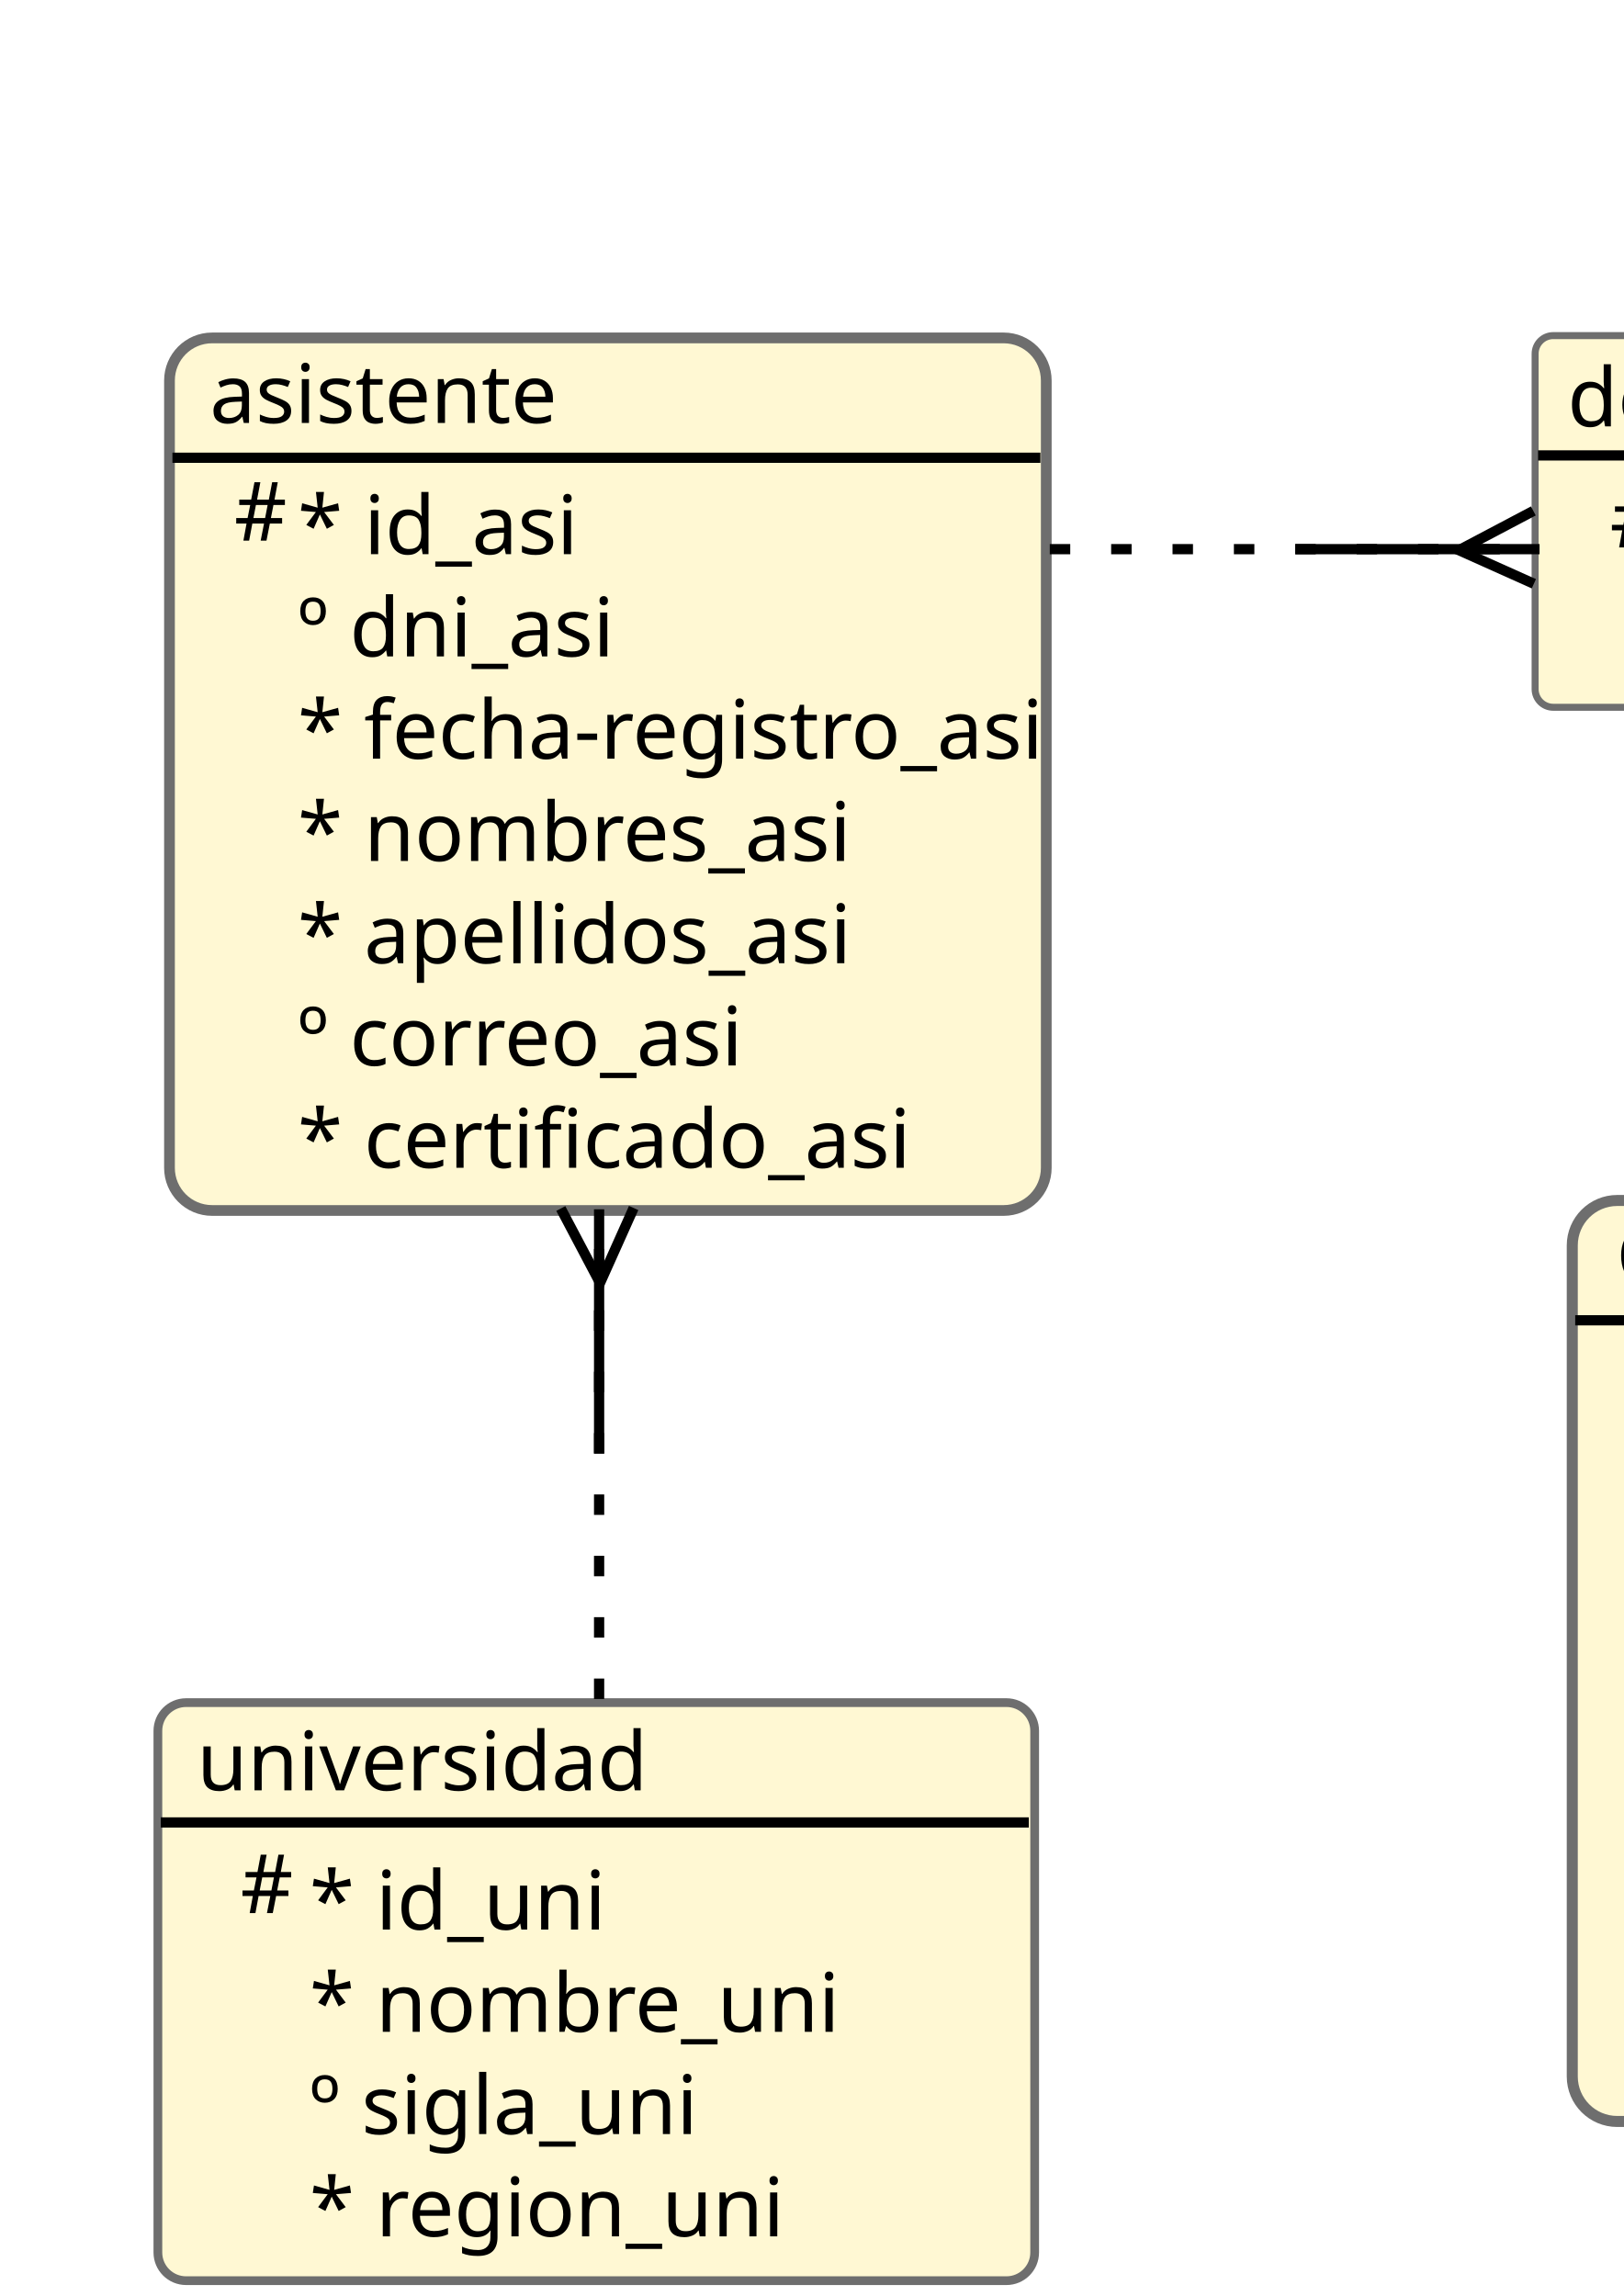
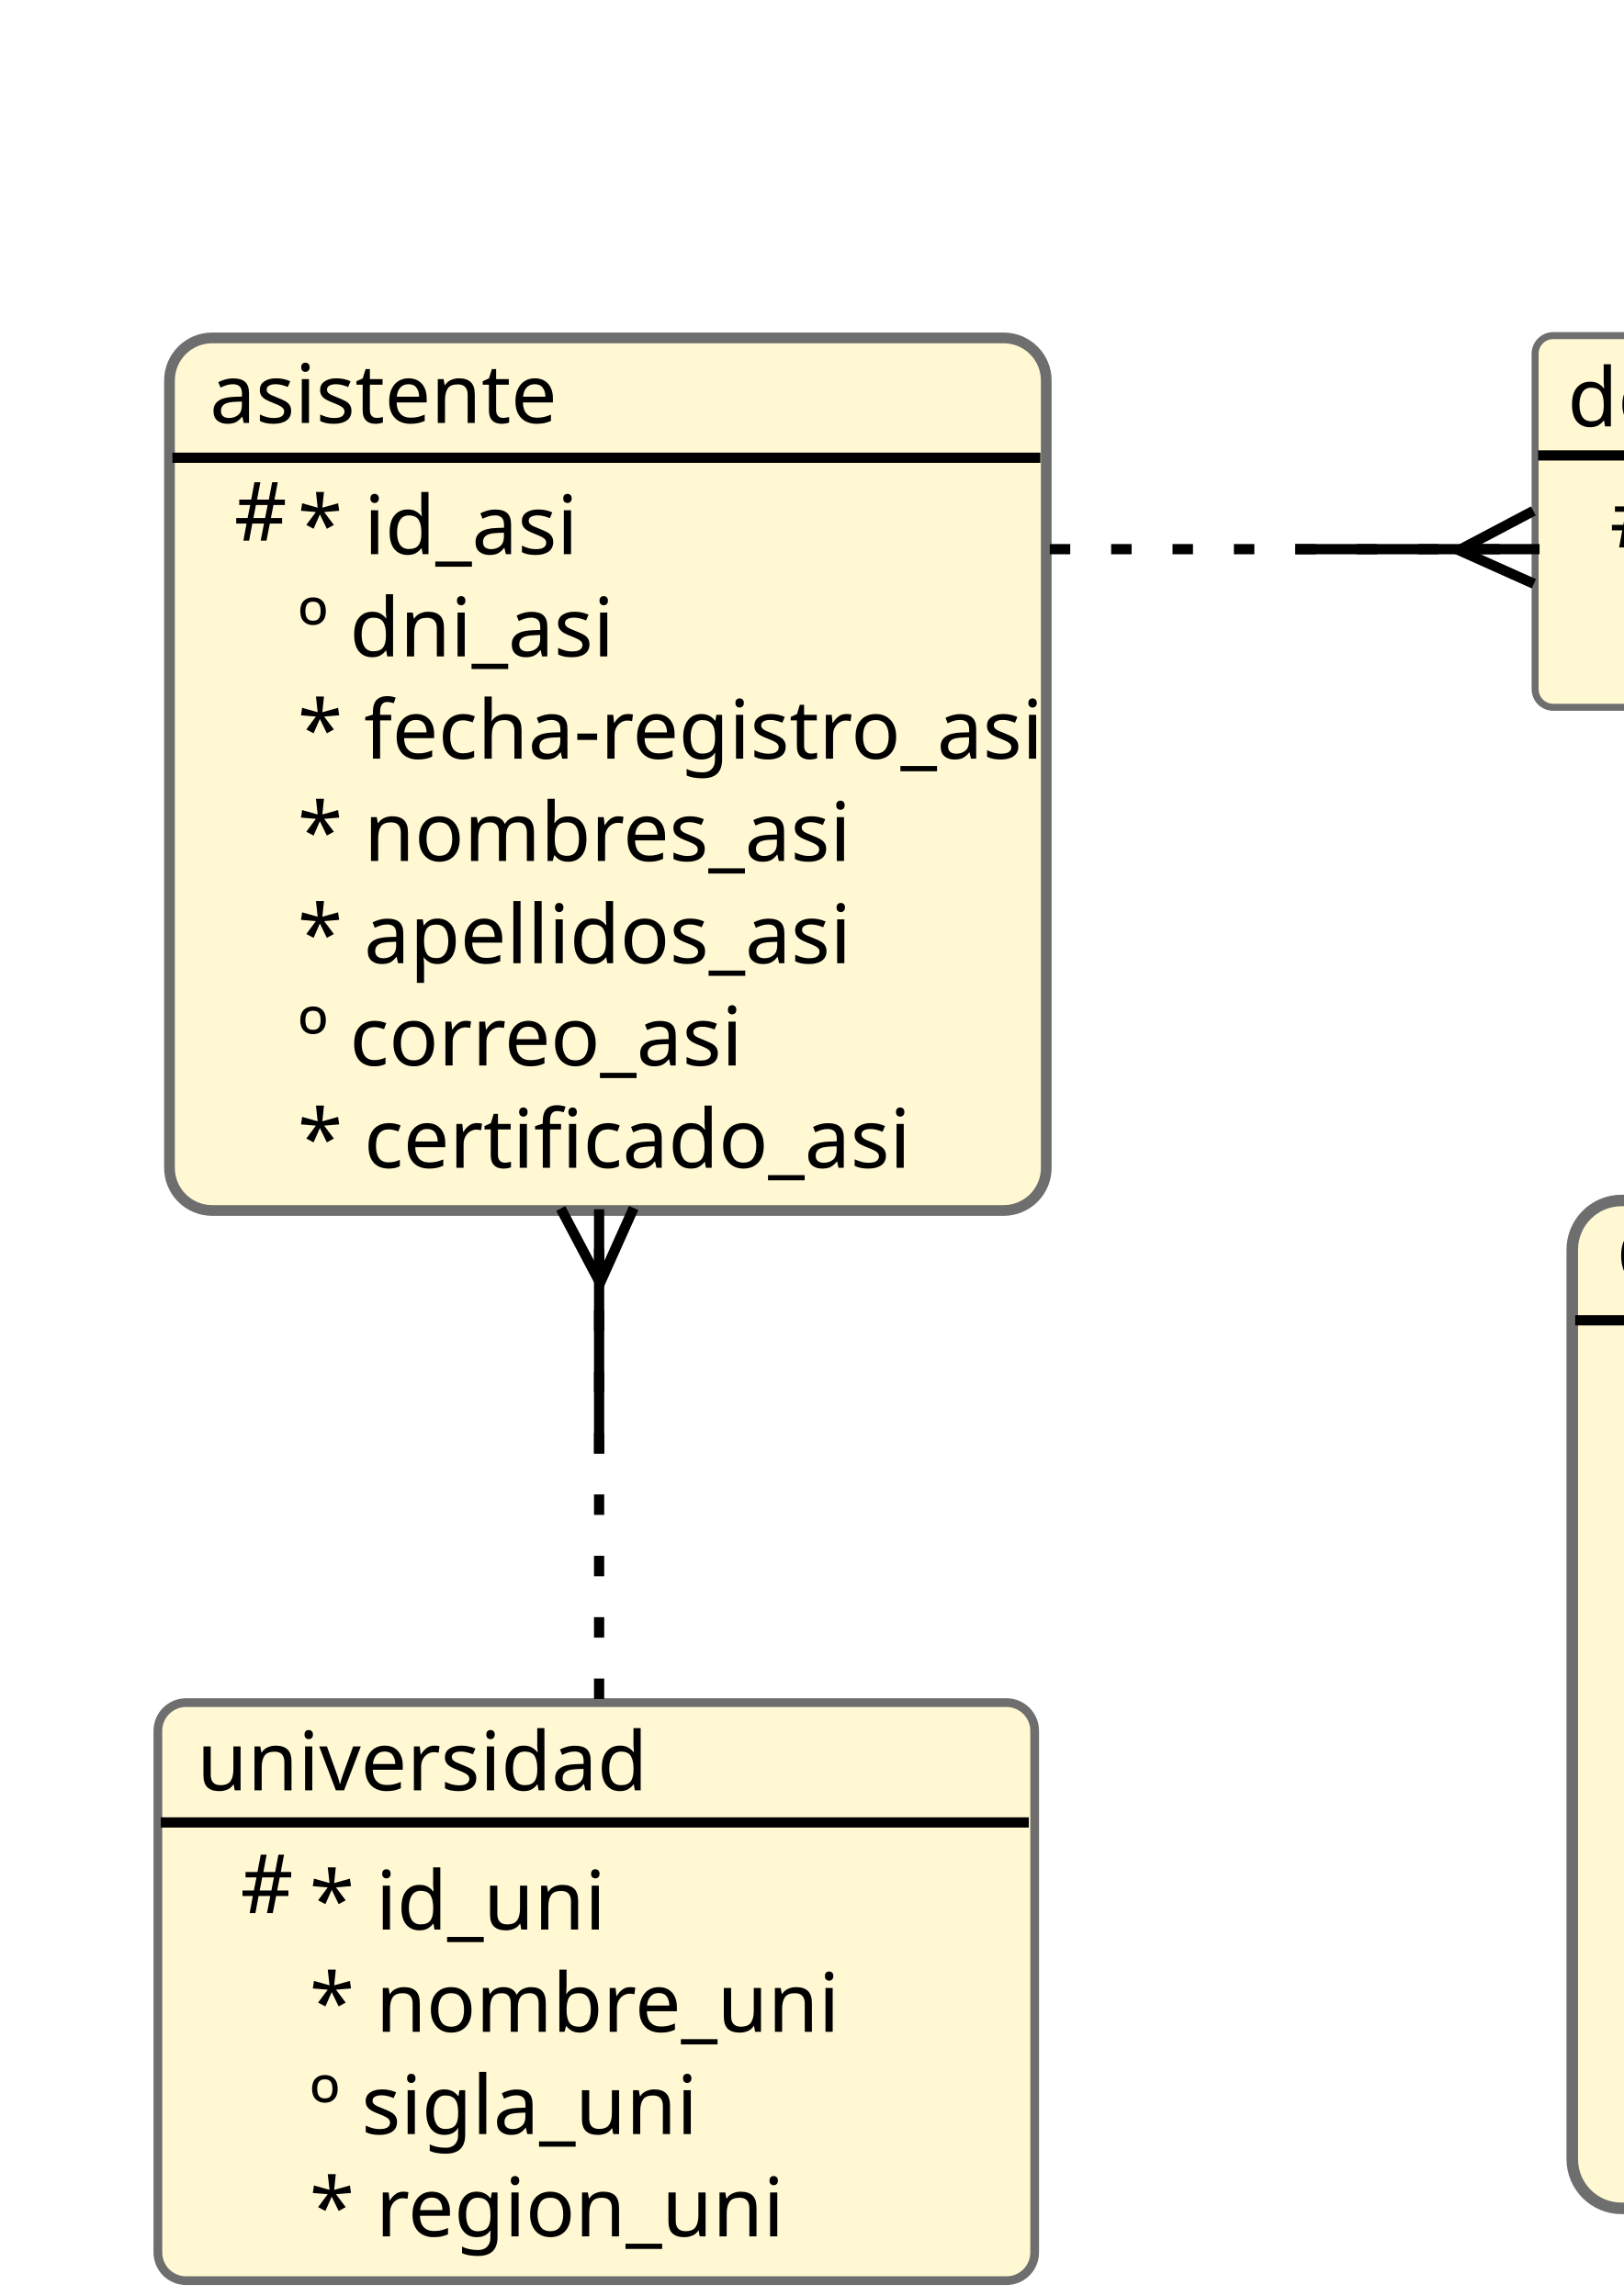
<svg xmlns="http://www.w3.org/2000/svg" width="210mm" height="297mm" id="svg2" version="1.1">
  <defs id="defs4" />
  <g id="layer1">
-     <rect style="opacity:0.569;fill:#fff3b1;fill-opacity:1;fill-rule:nonzero;stroke:#000000;stroke-width:5.812;stroke-miterlimit:4;stroke-opacity:1;stroke-dasharray:none;stroke-dashoffset:0" id="rect3809-6-4-24" width="472.499" height="474.825" x="779.014" y="1282.918" ry="23.181" />
-     <path style="fill:none;stroke:#000000;stroke-width:5;stroke-linecap:butt;stroke-linejoin:miter;stroke-miterlimit:4;stroke-opacity:1;stroke-dasharray:none" d="m 776.183,1341.23 475.804,-1.01" id="path3811-2-5-8" />
-     <rect style="opacity:0.569;fill:#fff3b1;fill-opacity:1;fill-rule:nonzero;stroke:#000000;stroke-width:5.391;stroke-miterlimit:4;stroke-opacity:1;stroke-dasharray:none;stroke-dashoffset:0" id="rect3809-6-4-7" width="428.591" height="450.273" x="768.561" y="586.917" ry="21.983" />
+     <rect style="opacity:0.569;fill:#fff3b1;fill-opacity:1;fill-rule:nonzero;stroke:#000000;stroke-width:5.812;stroke-miterlimit:4;stroke-opacity:1;stroke-dasharray:none;stroke-dashoffset:0" id="rect3809-6-4-24" width="472.499" height="474.825" x="775.443" y="1325.061" ry="23.181" />
+     <path style="fill:none;stroke:#000000;stroke-width:5;stroke-linecap:butt;stroke-linejoin:miter;stroke-miterlimit:4;stroke-opacity:1;stroke-dasharray:none" d="m 772.612,1383.373 475.804,-1.01" id="path3811-2-5-8" />
+     <rect style="opacity:0.569;fill:#fff3b1;fill-opacity:1;fill-rule:nonzero;stroke:#000000;stroke-width:5.639;stroke-miterlimit:4;stroke-opacity:1;stroke-dasharray:none;stroke-dashoffset:0" id="rect3809-6-4-7" width="428.591" height="492.756" x="768.561" y="586.917" ry="24.057" />
    <path style="fill:none;stroke:#000000;stroke-width:5;stroke-linecap:butt;stroke-linejoin:miter;stroke-miterlimit:4;stroke-opacity:1;stroke-dasharray:none" d="m 770,645.498 424.286,0" id="path3811-2-5-4" />
    <rect style="opacity:0.569;fill:#fff3b1;fill-opacity:1;fill-rule:nonzero;stroke:#000000;stroke-width:3.424;stroke-miterlimit:4;stroke-opacity:1;stroke-dasharray:none;stroke-dashoffset:0" id="rect3809-6-4-2" width="428.591" height="181.711" x="750.4" y="164.078" ry="8.871" />
    <rect style="opacity:0.569;fill:#fff3b1;fill-opacity:1;fill-rule:nonzero;stroke:#000000;stroke-width:4.315;stroke-miterlimit:4;stroke-opacity:1;stroke-dasharray:none;stroke-dashoffset:0" id="rect3809-6-4" width="428.591" height="288.479" x="1442.889" y="598.582" ry="14.084" />
    <path style="fill:none;stroke:#000000;stroke-width:5;stroke-linecap:butt;stroke-linejoin:miter;stroke-miterlimit:4;stroke-opacity:1;stroke-dasharray:none" d="m 1444.328,657.164 424.286,0" id="path3811-2-5" />
    <rect style="opacity:0.569;fill:#fff3b1;fill-opacity:1;fill-rule:nonzero;stroke:#000000;stroke-width:4.271;stroke-miterlimit:4;stroke-opacity:1;stroke-dasharray:none;stroke-dashoffset:0" id="rect3809-6" width="428.591" height="282.614" x="77.175" y="832.415" ry="13.797" />
    <path style="fill:none;stroke:#000000;stroke-width:5;stroke-linecap:butt;stroke-linejoin:miter;stroke-miterlimit:4;stroke-opacity:1;stroke-dasharray:none" d="m 78.613,890.997 424.286,0" id="path3811-2" />
    <rect style="opacity:0.569;fill:#fff3b1;fill-opacity:1;fill-rule:nonzero;stroke:#000000;stroke-width:5.247;stroke-miterlimit:4;stroke-opacity:1;stroke-dasharray:none;stroke-dashoffset:0" id="rect3809" width="428.591" height="426.596" x="82.847" y="165.209" ry="20.827" />
    <path style="fill:none;stroke:#000000;stroke-width:5;stroke-linecap:butt;stroke-linejoin:miter;stroke-miterlimit:4;stroke-opacity:1;stroke-dasharray:none" d="m 84.286,223.791 424.286,0" id="path3811" />
    <text xml:space="preserve" style="font-size:40px;font-style:normal;font-weight:normal;line-height:125%;letter-spacing:0px;word-spacing:0px;fill:#000000;fill-opacity:1;stroke:none;font-family:Sans" x="102.516" y="206.793" id="text2985">
      <tspan id="tspan2987" x="102.516" y="206.793">asistente</tspan>
    </text>
    <text xml:space="preserve" style="font-size:40px;font-style:normal;font-weight:normal;line-height:125%;letter-spacing:0px;word-spacing:0px;fill:#000000;fill-opacity:1;stroke:none;font-family:Sans" x="766.235" y="208.466" id="text2989">
      <tspan id="tspan2991" x="766.235" y="208.466">detalle_asistencia</tspan>
    </text>
    <text xml:space="preserve" style="font-size:40px;font-style:normal;font-weight:normal;line-height:125%;letter-spacing:0px;word-spacing:0px;fill:#000000;fill-opacity:1;stroke:none;font-family:Sans" x="1460.794" y="642.046" id="text2993">
      <tspan id="tspan2995" x="1460.794" y="642.046">evento</tspan>
    </text>
    <text xml:space="preserve" style="font-size:40px;font-style:normal;font-weight:normal;line-height:125%;letter-spacing:0px;word-spacing:0px;fill:#000000;fill-opacity:1;stroke:none;font-family:Sans" x="145.494" y="270.923" id="text2997">
      <tspan id="tspan2999" x="145.494" y="270.923">* id_asi</tspan>
      <tspan x="145.494" y="320.923" id="tspan3007">º dni_asi</tspan>
      <tspan x="145.494" y="370.923" id="tspan3027">* fecha-registro_asi</tspan>
      <tspan x="145.494" y="420.923" id="tspan3001">* nombres_asi</tspan>
      <tspan x="145.494" y="470.923" id="tspan3003">* apellidos_asi</tspan>
      <tspan x="145.494" y="520.922" id="tspan3011">º correo_asi</tspan>
      <tspan x="145.494" y="570.922" id="tspan4252">* certificado_asi</tspan>
      <tspan x="145.494" y="620.922" id="tspan3005" />
    </text>
    <text xml:space="preserve" style="font-size:40px;font-style:normal;font-weight:normal;line-height:125%;letter-spacing:0px;word-spacing:0px;fill:#000000;fill-opacity:1;stroke:none;font-family:Sans" x="96.286" y="875.283" id="text3015">
      <tspan id="tspan3017" x="96.286" y="875.283">universidad</tspan>
    </text>
    <text xml:space="preserve" style="font-size:40px;font-style:normal;font-weight:normal;line-height:125%;letter-spacing:0px;word-spacing:0px;fill:#000000;fill-opacity:1;stroke:none;font-family:Sans" x="151.271" y="943.352" id="text3019">
      <tspan id="tspan3021" x="151.271" y="943.352">* id_uni</tspan>
      <tspan x="151.271" y="993.352" id="tspan3023">* nombre_uni</tspan>
      <tspan x="151.271" y="1043.352" id="tspan3269">º sigla_uni</tspan>
      <tspan x="151.271" y="1093.352" id="tspan3025">* region_uni</tspan>
    </text>
    <text xml:space="preserve" style="font-size:40px;font-style:normal;font-weight:normal;line-height:125%;letter-spacing:0px;word-spacing:0px;fill:#000000;fill-opacity:1;stroke:none;font-family:Sans" x="1521.598" y="711.287" id="text3029">
      <tspan id="tspan3031" x="1521.598" y="711.287">* id_eve</tspan>
      <tspan x="1521.598" y="761.287" id="tspan3033">* nombre_eve</tspan>
      <tspan x="1521.598" y="811.287" id="tspan3035">* fecha-inicio_eve</tspan>
      <tspan x="1521.598" y="861.287" id="tspan4365">* fecha-fin_eve</tspan>
    </text>
    <text xml:space="preserve" style="font-size:40px;font-style:normal;font-weight:normal;line-height:125%;letter-spacing:0px;word-spacing:0px;fill:#000000;fill-opacity:1;stroke:none;font-family:Sans" x="829.138" y="269.015" id="text3037">
      <tspan id="tspan3039" x="829.138" y="269.015">* id_detasi</tspan>
      <tspan x="829.138" y="319.015" id="tspan4008">* hora_detasi</tspan>
    </text>
    <text xml:space="preserve" style="font-size:40px;font-style:normal;font-weight:normal;line-height:125%;letter-spacing:0px;word-spacing:0px;fill:#000000;fill-opacity:1;stroke:none;font-family:Sans" x="114.464" y="264.326" id="text3843">
      <tspan id="tspan3845" x="114.464" y="264.326">#</tspan>
    </text>
    <text xml:space="preserve" style="font-size:40px;font-style:normal;font-weight:normal;line-height:125%;letter-spacing:0px;word-spacing:0px;fill:#000000;fill-opacity:1;stroke:none;font-family:Sans" x="117.539" y="935.313" id="text3843-5">
      <tspan id="tspan3845-7" x="117.539" y="935.313">#</tspan>
    </text>
    <text xml:space="preserve" style="font-size:40px;font-style:normal;font-weight:normal;line-height:125%;letter-spacing:0px;word-spacing:0px;fill:#000000;fill-opacity:1;stroke:none;font-family:Sans" x="1479.436" y="705.182" id="text3843-5-8">
      <tspan id="tspan3845-7-7" x="1479.436" y="705.182">#</tspan>
    </text>
    <path style="fill:none;stroke:#000000;stroke-width:5;stroke-linecap:butt;stroke-linejoin:miter;stroke-miterlimit:4;stroke-opacity:1;stroke-dasharray:none" d="m 751.839,222.66 424.286,0" id="path3811-2-5-1" />
    <text xml:space="preserve" style="font-size:40px;font-style:normal;font-weight:normal;line-height:125%;letter-spacing:0px;word-spacing:0px;fill:#000000;fill-opacity:1;stroke:none;font-family:Sans" x="786.946" y="267.648" id="text3843-5-8-8">
      <tspan id="tspan3845-7-7-3" x="786.946" y="267.648">#</tspan>
    </text>
    <path style="fill:none;stroke:#000000;stroke-width:5;stroke-linecap:butt;stroke-linejoin:miter;stroke-opacity:1;stroke-miterlimit:4;stroke-dasharray:10,20;marker-end:none;stroke-dashoffset:0" d="m 513.157,268.484 239.406,0" id="path4010" />
    <path style="fill:none;stroke:#000000;stroke-width:5;stroke-linecap:butt;stroke-linejoin:miter;stroke-miterlimit:4;stroke-opacity:1;stroke-dasharray:none;stroke-dashoffset:0;marker-end:none" d="m 633.136,268.484 119.428,0" id="path4010-4" />
    <path style="fill:none;stroke:#000000;stroke-width:5;stroke-linecap:butt;stroke-linejoin:miter;stroke-miterlimit:4;stroke-opacity:1;stroke-dasharray:10, 20;stroke-dashoffset:0;marker-end:none" d="m 984.286,585.637 0,-239.406" id="path4010-5" />
    <path style="fill:none;stroke:#000000;stroke-width:5;stroke-linecap:butt;stroke-linejoin:miter;stroke-miterlimit:4;stroke-opacity:1;stroke-dasharray:none;stroke-dashoffset:0;marker-end:none" d="m 984.286,465.658 0,-119.428" id="path4010-4-3" />
    <path style="fill:none;stroke:#000000;stroke-width:5;stroke-linecap:butt;stroke-linejoin:miter;stroke-miterlimit:4;stroke-opacity:1;stroke-dasharray:10, 20;stroke-dashoffset:0;marker-end:none" d="m 292.857,830.637 0,-239.406" id="path4010-5-7" />
    <path style="fill:none;stroke:#000000;stroke-width:5;stroke-linecap:butt;stroke-linejoin:miter;stroke-miterlimit:4;stroke-opacity:1;stroke-dasharray:none;stroke-dashoffset:0;marker-end:none" d="m 292.857,710.658 0,-119.428" id="path4010-4-3-9" />
    <text xml:space="preserve" style="font-size:40px;font-style:normal;font-weight:normal;line-height:125%;letter-spacing:0px;word-spacing:0px;fill:#000000;fill-opacity:1;stroke:none;font-family:Sans" x="1548.571" y="1505.219" id="text3261">
      <tspan id="tspan3263" x="1548.571" y="1505.219">diseñador: dobled</tspan>
      <tspan x="1548.571" y="1555.219" id="tspan3267">versión: 0.3.1</tspan>
      <tspan x="1548.571" y="1605.219" id="tspan3265">fecha: 15/11/2011</tspan>
    </text>
    <text xml:space="preserve" style="font-size:40px;font-style:normal;font-weight:normal;line-height:125%;letter-spacing:0px;word-spacing:0px;fill:#000000;fill-opacity:1;stroke:none;font-family:Sans" x="790" y="628.076" id="text4161">
      <tspan id="tspan4163" x="790" y="628.076">Conferencia</tspan>
    </text>
-     <text xml:space="preserve" style="font-size:40px;font-style:normal;font-weight:normal;line-height:125%;letter-spacing:0px;word-spacing:0px;fill:#000000;fill-opacity:1;stroke:none;font-family:Sans" x="811.898" y="1330.951" id="text4165">
-       <tspan id="tspan4167" x="811.898" y="1330.951">Ponente</tspan>
+     <text xml:space="preserve" style="font-size:40px;font-style:normal;font-weight:normal;line-height:125%;letter-spacing:0px;word-spacing:0px;fill:#000000;fill-opacity:1;stroke:none;font-family:Sans" x="808.326" y="1373.094" id="text4165">
+       <tspan id="tspan4167" x="808.326" y="1373.094">Ponente</tspan>
    </text>
-     <text xml:space="preserve" style="font-size:40px;font-style:normal;font-weight:normal;line-height:125%;letter-spacing:0px;word-spacing:0px;fill:#000000;fill-opacity:1;stroke:none;font-family:Sans" x="844.71" y="1392.251" id="text3037-1">
-       <tspan x="844.71" y="1392.251" id="tspan4008-7">* id_pon</tspan>
-       <tspan x="844.71" y="1442.251" id="tspan4195">* nombres_pon</tspan>
-       <tspan x="844.71" y="1492.251" id="tspan4199">* apellidos_pon</tspan>
-       <tspan x="844.71" y="1542.251" id="tspan4205">º especialidad_pon</tspan>
-       <tspan x="844.71" y="1592.251" id="tspan4209">º dni_pon</tspan>
-       <tspan x="844.71" y="1642.251" id="tspan4201">º telefono-casa_pon</tspan>
-       <tspan x="844.71" y="1692.251" id="tspan4918">º telefono-celular_pon</tspan>
-       <tspan x="844.71" y="1742.251" id="tspan4203">º correo_pon</tspan>
-       <tspan x="844.71" y="1792.251" id="tspan4207" />
-       <tspan x="844.71" y="1842.251" id="tspan4197" />
+     <text xml:space="preserve" style="font-size:40px;font-style:normal;font-weight:normal;line-height:125%;letter-spacing:0px;word-spacing:0px;fill:#000000;fill-opacity:1;stroke:none;font-family:Sans" x="841.139" y="1434.394" id="text3037-1">
+       <tspan x="841.139" y="1434.394" id="tspan4008-7">* id_pon</tspan>
+       <tspan x="841.139" y="1484.394" id="tspan4195">* nombres_pon</tspan>
+       <tspan x="841.139" y="1534.394" id="tspan4199">* apellidos_pon</tspan>
+       <tspan x="841.139" y="1584.394" id="tspan4205">º especialidad_pon</tspan>
+       <tspan x="841.139" y="1634.394" id="tspan4209">º dni_pon</tspan>
+       <tspan x="841.139" y="1684.394" id="tspan4201">º telefono-casa_pon</tspan>
+       <tspan x="841.139" y="1734.394" id="tspan4918">º telefono-celular_pon</tspan>
+       <tspan x="841.139" y="1784.394" id="tspan4203">º correo_pon</tspan>
+       <tspan x="841.139" y="1834.394" id="tspan4207" />
+       <tspan x="841.139" y="1884.394" id="tspan4197" />
    </text>
    <text xml:space="preserve" style="font-size:40px;font-style:normal;font-weight:normal;line-height:125%;letter-spacing:0px;word-spacing:0px;fill:#000000;fill-opacity:1;stroke:none;font-family:Sans" x="845.67" y="697.948" id="text3037-6">
      <tspan id="tspan3039-1" x="845.67" y="697.948">* id_con</tspan>
      <tspan x="845.67" y="747.948" id="tspan4008-2">* tema_con</tspan>
      <tspan x="845.67" y="797.948" id="tspan4235">* fecha-inicio_con</tspan>
      <tspan x="845.67" y="847.948" id="tspan4367">* fecha-fin_con</tspan>
      <tspan x="845.67" y="897.948" id="tspan4279">* tipo_con</tspan>
      <tspan x="845.67" y="947.948" id="tspan3183">* aforo_con</tspan>
      <tspan x="845.67" y="997.948" id="tspan3185">* vacantes_con</tspan>
+       <tspan x="845.67" y="1047.948" id="tspan3187">* costo_con</tspan>
    </text>
    <text xml:space="preserve" style="font-size:40px;font-style:normal;font-weight:normal;line-height:125%;letter-spacing:0px;word-spacing:0px;fill:#000000;fill-opacity:1;stroke:none;font-family:Sans" x="814.64" y="688.107" id="text3843-5-8-8-7">
      <tspan id="tspan3845-7-7-3-1" x="814.64" y="688.107">#</tspan>
    </text>
-     <text xml:space="preserve" style="font-size:40px;font-style:normal;font-weight:normal;line-height:125%;letter-spacing:0px;word-spacing:0px;fill:#000000;fill-opacity:1;stroke:none;font-family:Sans" x="809.395" y="1385.267" id="text3843-5-8-8-7-8">
-       <tspan id="tspan3845-7-7-3-1-9" x="809.395" y="1385.267">#</tspan>
+     <text xml:space="preserve" style="font-size:40px;font-style:normal;font-weight:normal;line-height:125%;letter-spacing:0px;word-spacing:0px;fill:#000000;fill-opacity:1;stroke:none;font-family:Sans" x="805.824" y="1427.41" id="text3843-5-8-8-7-8">
+       <tspan id="tspan3845-7-7-3-1-9" x="805.824" y="1427.41">#</tspan>
    </text>
    <path style="fill:none;stroke:#000000;stroke-width:5;stroke-linecap:butt;stroke-linejoin:miter;stroke-miterlimit:4;stroke-opacity:1;stroke-dasharray:10, 20;stroke-dashoffset:0;marker-end:none" d="m 1439.703,733.791 -239.406,0" id="path4010-5-2" />
    <path style="fill:none;stroke:#000000;stroke-width:5;stroke-linecap:butt;stroke-linejoin:miter;stroke-miterlimit:4;stroke-opacity:1;stroke-dasharray:none;stroke-dashoffset:0;marker-end:none" d="m 1319.725,733.791 -119.428,0" id="path4010-4-3-0" />
-     <path style="fill:none;stroke:#000000;stroke-width:5;stroke-linecap:butt;stroke-linejoin:miter;stroke-miterlimit:4;stroke-opacity:1;stroke-dasharray:10, 20;stroke-dashoffset:0;marker-end:none" d="m 979.041,1279.226 0,-239.406" id="path4010-5-2-5" />
-     <path style="fill:none;stroke:#000000;stroke-width:5;stroke-linecap:butt;stroke-linejoin:miter;stroke-miterlimit:4;stroke-opacity:1;stroke-dasharray:none;stroke-dashoffset:0;marker-end:none" d="m 979.041,1159.247 0,-119.428" id="path4010-4-3-0-9" />
+     <path style="fill:none;stroke:#000000;stroke-width:5;stroke-linecap:butt;stroke-linejoin:miter;stroke-miterlimit:4;stroke-opacity:1;stroke-dasharray:10, 20;stroke-dashoffset:0;marker-end:none" d="m 975.469,1321.368 0,-239.406" id="path4010-5-2-5" />
+     <path style="fill:none;stroke:#000000;stroke-width:5;stroke-linecap:butt;stroke-linejoin:miter;stroke-miterlimit:4;stroke-opacity:1;stroke-dasharray:none;stroke-dashoffset:0;marker-end:none" d="m 975.469,1201.39 0,-119.428" id="path4010-4-3-0-9" />
    <path style="fill:none;stroke:#000000;stroke-width:5;stroke-linecap:butt;stroke-linejoin:miter;stroke-opacity:1;stroke-miterlimit:4;stroke-dasharray:none" d="m 749.533,249.796 -36.365,19.193 36.618,16.415" id="path4369" />
    <path style="fill:none;stroke:#000000;stroke-width:5;stroke-linecap:butt;stroke-linejoin:miter;stroke-miterlimit:4;stroke-opacity:1;stroke-dasharray:none" d="m 966.085,346.392 19.193,36.365 16.415,-36.618" id="path4369-2" />
-     <path style="fill:none;stroke:#000000;stroke-width:5;stroke-linecap:butt;stroke-linejoin:miter;stroke-miterlimit:4;stroke-opacity:1;stroke-dasharray:none" d="m 960.053,1039.306 19.193,36.365 16.415,-36.618" id="path4369-5" />
+     <path style="fill:none;stroke:#000000;stroke-width:5;stroke-linecap:butt;stroke-linejoin:miter;stroke-miterlimit:4;stroke-opacity:1;stroke-dasharray:none" d="m 956.482,1081.448 19.193,36.365 16.415,-36.618" id="path4369-5" />
    <path style="fill:none;stroke:#000000;stroke-width:5;stroke-linecap:butt;stroke-linejoin:miter;stroke-miterlimit:4;stroke-opacity:1;stroke-dasharray:none" d="m 1198.729,752.309 36.365,-19.193 -36.618,-16.415" id="path4369-6" />
    <path style="fill:none;stroke:#000000;stroke-width:5;stroke-linecap:butt;stroke-linejoin:miter;stroke-miterlimit:4;stroke-opacity:1;stroke-dasharray:none" d="m 274.13,590.849 19.193,36.365 16.415,-36.618" id="path4369-3" />
  </g>
</svg>
